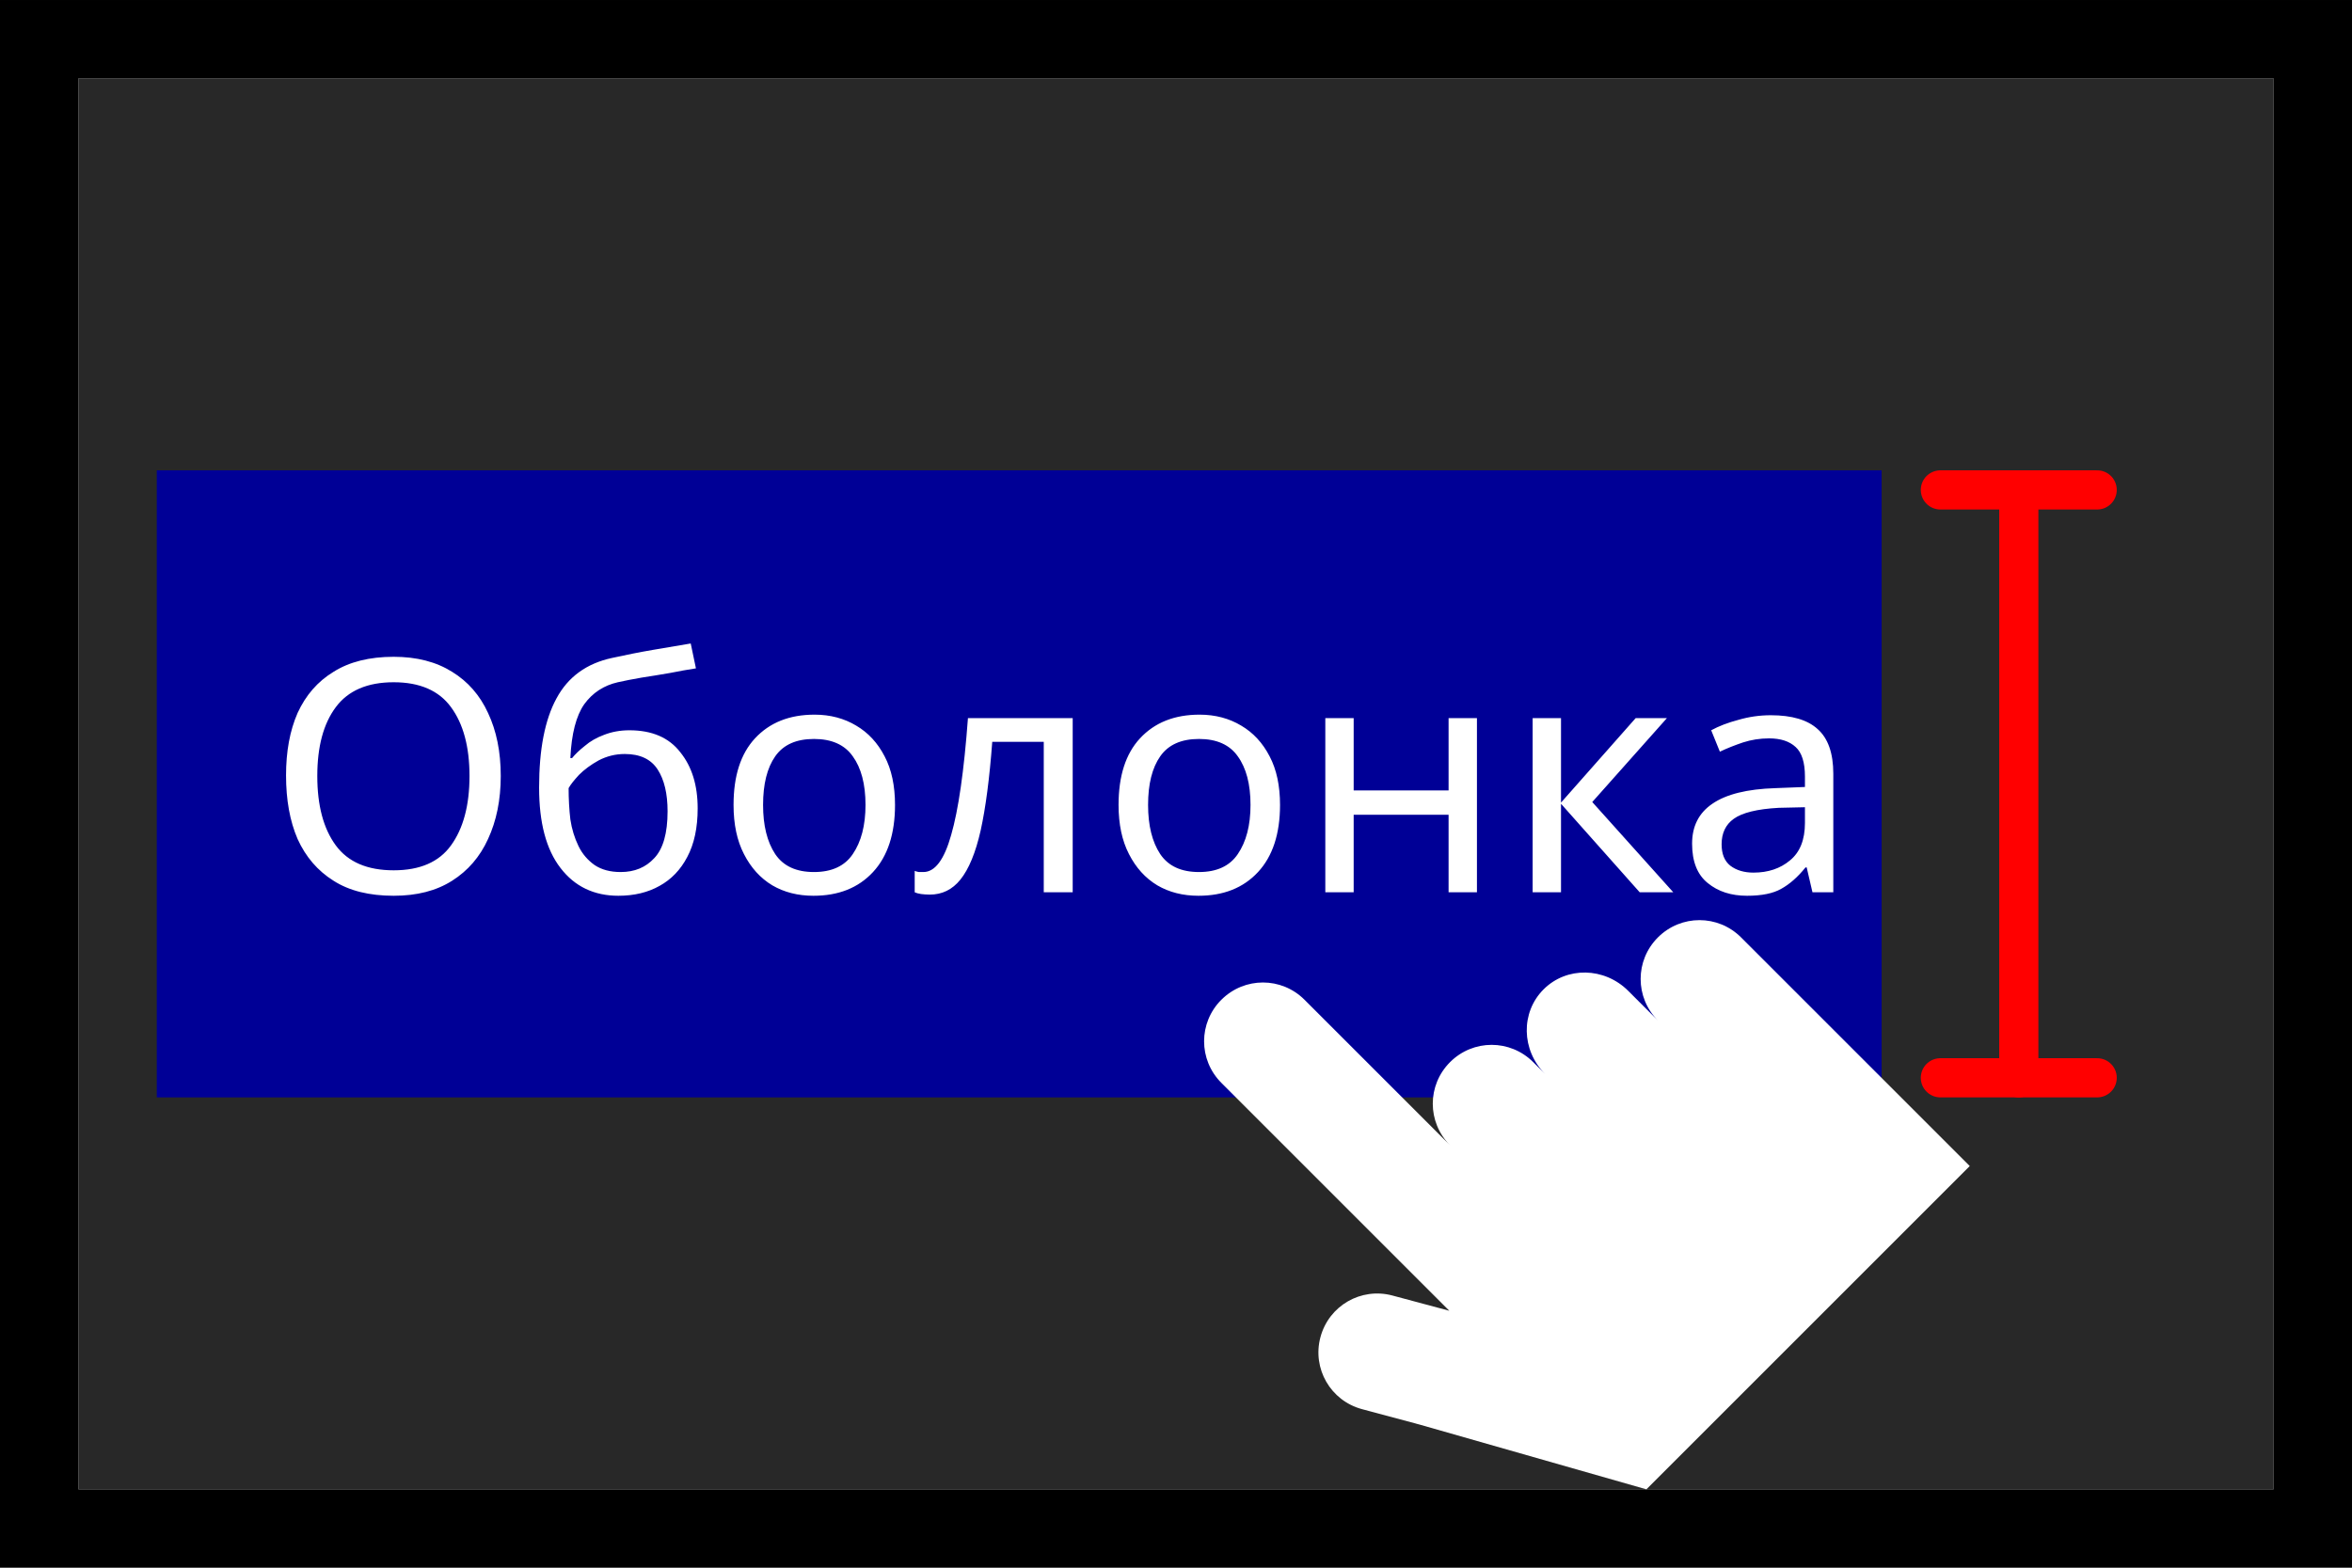
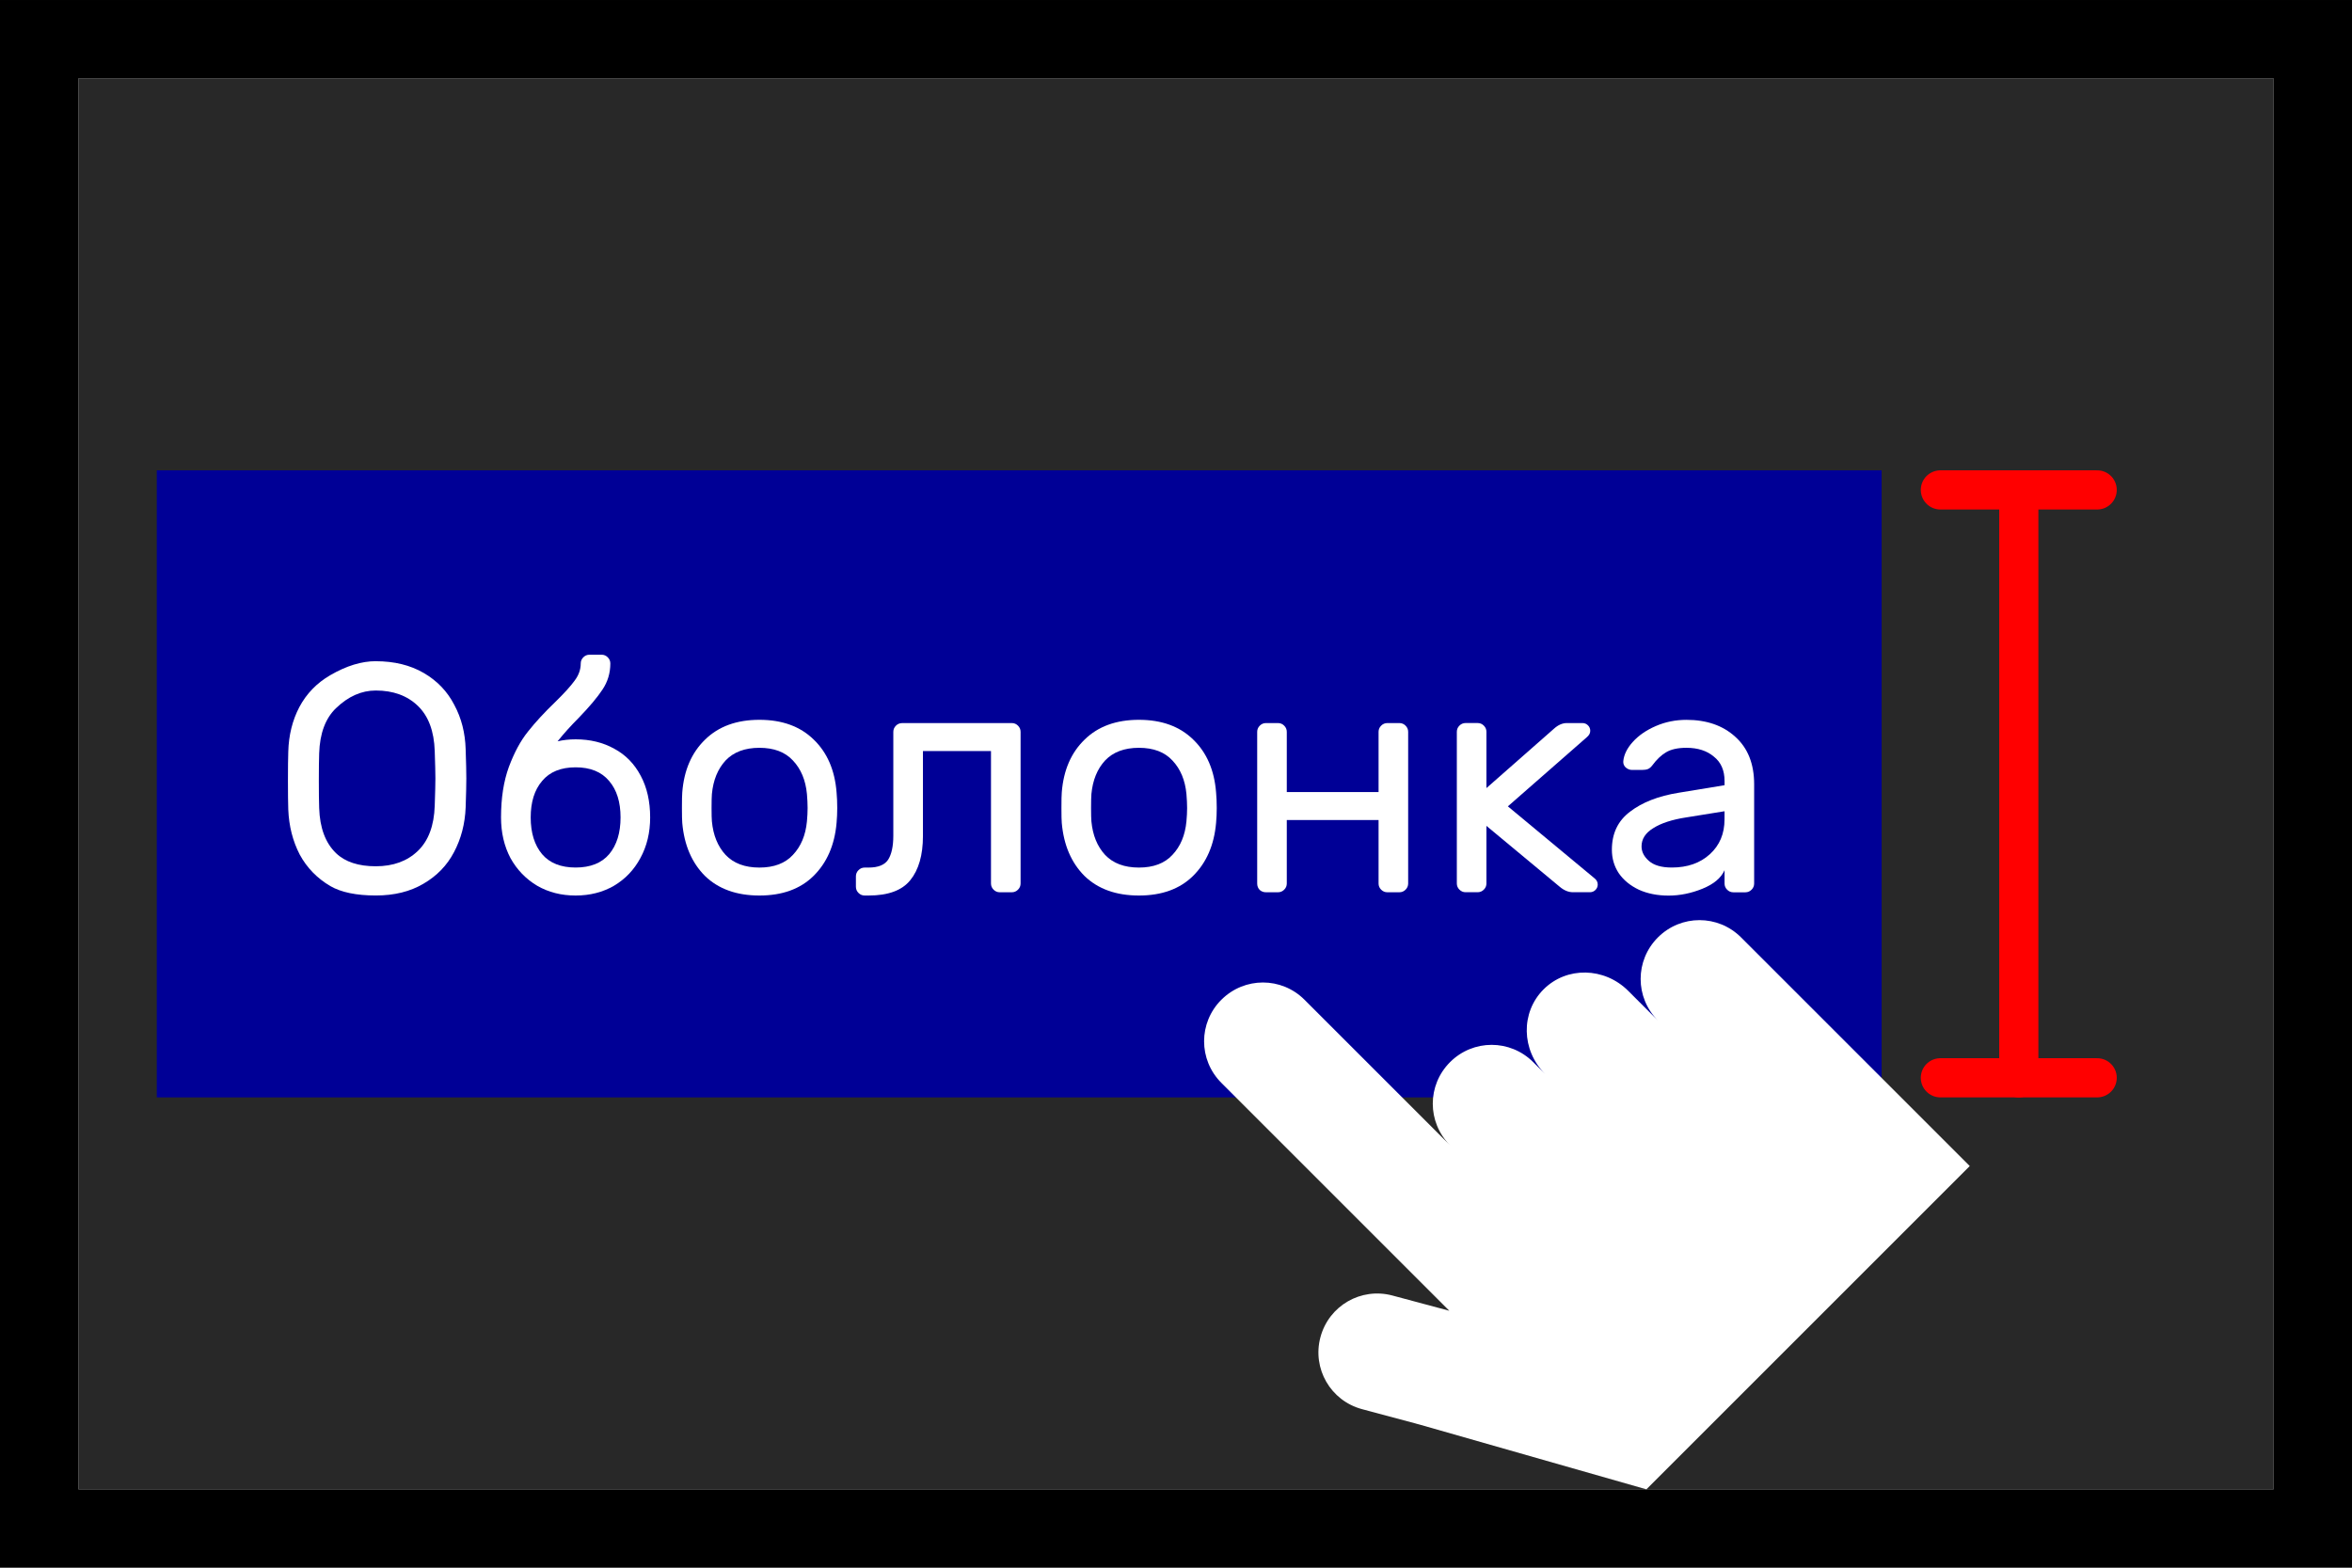
<svg xmlns="http://www.w3.org/2000/svg" xmlns:xlink="http://www.w3.org/1999/xlink" width="240" height="160" viewBox="0 0 63.5 42.333" version="1.1" id="svg8">
  <defs id="defs2">
    <linearGradient gradientTransform="matrix(5.679734,0,0,5.679734,30,-1534.881)" xlink:href="#linearGradient829" id="linearGradient831" x1="26.458" y1="280.067" x2="0" y2="297" gradientUnits="userSpaceOnUse" />
    <linearGradient id="linearGradient829">
      <stop style="stop-color:#c8c8c8;stop-opacity:1" offset="0" id="stop825" />
      <stop style="stop-color:#646464;stop-opacity:1" offset="1" id="stop827" />
    </linearGradient>
  </defs>
  <g id="layer1" transform="translate(0,-254.6667)">
    <rect style="opacity:1;fill:#282828;fill-opacity:1;stroke:none;stroke-width:0.529;stroke-linecap:round;stroke-linejoin:round;stroke-miterlimit:4;stroke-dasharray:none;stroke-dashoffset:0;stroke-opacity:1;paint-order:normal" id="rect819" width="59.267" height="38.1" x="2.117" y="256.783" />
    <path style="opacity:1;fill:#000000;fill-opacity:1;stroke:none;stroke-width:1;stroke-linecap:round;stroke-linejoin:round;stroke-miterlimit:4;stroke-dasharray:none;stroke-dashoffset:0;stroke-opacity:1;paint-order:normal" d="M 0 0 L 0 160 L 240 160 L 240 0 L 0 0 z M 8 8 L 232 8 L 232 152 L 8 152 L 8 8 z " transform="matrix(0.2645833,0,0,0.2645833,0,254.6667)" id="rect866" />
    <rect style="opacity:1;fill:#000096;fill-opacity:1;stroke:none;stroke-width:1.058;stroke-linecap:round;stroke-linejoin:round;stroke-miterlimit:4;stroke-dasharray:none;stroke-dashoffset:0;stroke-opacity:1;paint-order:normal" id="rect2444" width="46.567" height="16.933" x="4.233" y="267.367" />
-     <text xml:space="preserve" style="font-style:normal;font-variant:normal;font-weight:normal;font-stretch:normal;font-size:8.788px;line-height:1.25;font-family:Contemporary;-inkscape-font-specification:Contemporary;letter-spacing:0px;word-spacing:0px;fill:#ffffff;fill-opacity:1;stroke:none;stroke-width:0.265" x="7.193" y="278.761" id="text2448">
-       <tspan id="tspan2446" x="7.193" y="278.761" style="fill:#ffffff;fill-opacity:1;stroke-width:0.265">Оболонка</tspan>
-     </text>
+     <g aria-label="Оболонка" style="font-style:normal;font-variant:normal;font-weight:normal;font-stretch:normal;font-size:8.788px;line-height:1.25;font-family:Contemporary;-inkscape-font-specification:Contemporary;letter-spacing:0px;word-spacing:0px;fill:#ffffff;fill-opacity:1;stroke:none;stroke-width:0.265" id="text2448">
+       <path d="m 10.146,272.522 q 0.747,0 1.292,0.316 0.545,0.316 0.826,0.861 0.29,0.536 0.308,1.204 0.018,0.527 0.018,0.782 0,0.255 -0.018,0.782 -0.026,0.668 -0.316,1.213 -0.281,0.536 -0.826,0.852 -0.536,0.316 -1.283,0.316 -0.791,0 -1.23,-0.255 -0.536,-0.316 -0.826,-0.852 -0.281,-0.545 -0.308,-1.213 -0.009,-0.264 -0.009,-0.782 0,-0.518 0.009,-0.782 0.018,-0.668 0.299,-1.204 0.29,-0.545 0.835,-0.861 0.65,-0.378 1.23,-0.378 z m -1.072,1.265 q -0.431,0.413 -0.457,1.222 -0.009,0.264 -0.009,0.738 0,0.475 0.009,0.738 0.026,0.808 0.457,1.222 0.369,0.352 1.072,0.352 0.703,0 1.134,-0.413 0.431,-0.413 0.457,-1.222 0.018,-0.527 0.018,-0.738 0,-0.211 -0.018,-0.738 -0.026,-0.808 -0.457,-1.222 -0.431,-0.413 -1.134,-0.413 -0.58,0 -1.072,0.475 z" style="fill:#ffffff;fill-opacity:1;stroke-width:0.265" id="path3295" />
+       <path d="m 15.057,274.684 q 0.228,-0.053 0.483,-0.053 0.589,0 1.046,0.255 0.457,0.246 0.712,0.729 0.255,0.475 0.255,1.125 0,0.615 -0.264,1.098 -0.255,0.475 -0.712,0.747 -0.457,0.264 -1.037,0.264 -0.58,0 -1.037,-0.264 -0.457,-0.272 -0.721,-0.747 -0.255,-0.483 -0.255,-1.098 0,-0.782 0.211,-1.362 0.22,-0.589 0.518,-0.958 0.299,-0.378 0.738,-0.8 0.36,-0.352 0.518,-0.571 0.167,-0.22 0.167,-0.466 0,-0.097 0.07,-0.167 0.07,-0.07 0.167,-0.07 h 0.325 q 0.097,0 0.167,0.07 0.07,0.07 0.07,0.167 0,0.387 -0.211,0.703 -0.202,0.308 -0.642,0.765 -0.316,0.316 -0.571,0.633 z m -0.729,2.056 q 0,0.624 0.308,0.993 0.308,0.36 0.905,0.36 0.598,0 0.905,-0.36 0.308,-0.369 0.308,-0.993 0,-0.624 -0.308,-0.984 -0.308,-0.369 -0.905,-0.369 -0.598,0 -0.905,0.369 -0.308,0.36 -0.308,0.984 z" style="fill:#ffffff;fill-opacity:1;stroke-width:0.265" id="path3297" />
+       <path d="m 22.586,276.064 q 0.018,0.193 0.018,0.422 0,0.211 -0.018,0.404 -0.079,0.896 -0.624,1.432 -0.536,0.527 -1.459,0.527 -0.923,0 -1.468,-0.527 -0.536,-0.536 -0.615,-1.432 -0.009,-0.097 -0.009,-0.404 0,-0.325 0.009,-0.422 0.07,-0.896 0.615,-1.424 0.545,-0.536 1.468,-0.536 0.923,0 1.468,0.536 0.545,0.527 0.615,1.424 z m -0.8,0.044 q -0.053,-0.562 -0.378,-0.905 -0.316,-0.343 -0.905,-0.343 -0.589,0 -0.914,0.343 -0.316,0.343 -0.369,0.905 -0.009,0.105 -0.009,0.378 0,0.264 0.009,0.36 0.053,0.562 0.369,0.905 0.325,0.343 0.914,0.343 0.589,0 0.905,-0.343 0.325,-0.343 0.378,-0.905 0.018,-0.193 0.018,-0.36 0,-0.167 -0.018,-0.378 z" style="fill:#ffffff;fill-opacity:1;stroke-width:0.265" id="path3299" />
+       <path d="m 27.317,274.192 q 0.097,0 0.167,0.07 0.07,0.07 0.07,0.167 v 4.095 q 0,0.097 -0.07,0.167 -0.07,0.07 -0.167,0.07 h -0.325 q -0.097,0 -0.167,-0.07 -0.07,-0.07 -0.07,-0.167 v -3.577 h -1.837 v 2.294 q 0,0.773 -0.343,1.195 -0.334,0.413 -1.125,0.413 h -0.105 q -0.097,0 -0.167,-0.07 -0.07,-0.07 -0.07,-0.167 v -0.281 q 0,-0.097 0.07,-0.167 0.07,-0.07 0.167,-0.07 h 0.105 q 0.387,0 0.527,-0.211 0.141,-0.22 0.141,-0.65 v -2.803 q 0,-0.097 0.07,-0.167 0.07,-0.07 0.167,-0.07 z" style="fill:#ffffff;fill-opacity:1;stroke-width:0.265" id="path3301" />
+       <path d="m 32.832,276.064 q 0.018,0.193 0.018,0.422 0,0.211 -0.018,0.404 -0.079,0.896 -0.624,1.432 -0.536,0.527 -1.459,0.527 -0.923,0 -1.468,-0.527 -0.536,-0.536 -0.615,-1.432 -0.009,-0.097 -0.009,-0.404 0,-0.325 0.009,-0.422 0.07,-0.896 0.615,-1.424 0.545,-0.536 1.468,-0.536 0.923,0 1.468,0.536 0.545,0.527 0.615,1.424 z m -0.8,0.044 q -0.053,-0.562 -0.378,-0.905 -0.316,-0.343 -0.905,-0.343 -0.589,0 -0.914,0.343 -0.316,0.343 -0.369,0.905 -0.009,0.105 -0.009,0.378 0,0.264 0.009,0.36 0.053,0.562 0.369,0.905 0.325,0.343 0.914,0.343 0.589,0 0.905,-0.343 0.325,-0.343 0.378,-0.905 0.018,-0.193 0.018,-0.36 0,-0.167 -0.018,-0.378 z" style="fill:#ffffff;fill-opacity:1;stroke-width:0.265" id="path3303" />
+       <path d="m 37.781,274.192 q 0.097,0 0.167,0.07 0.07,0.07 0.07,0.167 v 4.095 q 0,0.097 -0.07,0.167 -0.07,0.07 -0.167,0.07 h -0.325 q -0.097,0 -0.167,-0.07 -0.07,-0.07 -0.07,-0.167 v -1.714 H 34.741 v 1.714 q 0,0.097 -0.07,0.167 -0.07,0.07 -0.167,0.07 h -0.325 q -0.097,0 -0.167,-0.061 -0.07,-0.07 -0.07,-0.176 v -4.095 q 0,-0.097 0.07,-0.167 0.07,-0.07 0.167,-0.07 h 0.325 q 0.097,0 0.167,0.07 0.07,0.07 0.07,0.167 v 1.626 h 2.478 v -1.626 q 0,-0.097 0.07,-0.167 0.07,-0.07 0.167,-0.07 z" style="fill:#ffffff;fill-opacity:1;stroke-width:0.265" id="path3305" />
+       <path d="m 41.958,274.341 q 0.167,-0.149 0.343,-0.149 h 0.422 q 0.088,0 0.149,0.061 0.062,0.061 0.062,0.149 0,0.097 -0.097,0.176 l -2.127,1.863 2.338,1.942 q 0.088,0.07 0.088,0.167 0,0.088 -0.062,0.149 -0.062,0.061 -0.149,0.061 h -0.457 q -0.185,0 -0.36,-0.149 l -1.977,-1.643 v 1.555 q 0,0.097 -0.07,0.167 -0.07,0.07 -0.167,0.07 h -0.325 q -0.097,0 -0.167,-0.07 -0.07,-0.07 -0.07,-0.167 v -4.095 q 0,-0.097 0.07,-0.167 0.07,-0.07 0.167,-0.07 h 0.325 q 0.097,0 0.167,0.07 0.07,0.07 0.07,0.167 v 1.52 z" style="fill:#ffffff;fill-opacity:1;stroke-width:0.265" id="path3307" />
+       <path d="m 46.56,275.87 v -0.114 q 0,-0.431 -0.29,-0.659 -0.281,-0.237 -0.738,-0.237 -0.352,0 -0.554,0.123 -0.193,0.114 -0.369,0.352 -0.053,0.07 -0.114,0.097 -0.062,0.026 -0.167,0.026 h -0.264 q -0.097,0 -0.176,-0.07 -0.07,-0.07 -0.062,-0.167 0.026,-0.264 0.255,-0.518 0.237,-0.264 0.624,-0.431 0.387,-0.167 0.826,-0.167 0.817,0 1.318,0.457 0.51,0.457 0.51,1.283 v 2.68 q 0,0.097 -0.07,0.167 -0.07,0.07 -0.167,0.07 h -0.325 q -0.097,0 -0.167,-0.07 -0.07,-0.07 -0.07,-0.167 v -0.36 q -0.141,0.316 -0.598,0.501 -0.457,0.185 -0.914,0.185 -0.448,0 -0.8,-0.158 -0.352,-0.167 -0.545,-0.448 -0.185,-0.281 -0.185,-0.633 0,-0.659 0.492,-1.028 0.492,-0.378 1.309,-0.51 z m 0,0.703 -1.037,0.167 q -0.571,0.088 -0.888,0.29 -0.316,0.193 -0.316,0.492 0,0.22 0.202,0.395 0.202,0.176 0.615,0.176 0.633,0 1.028,-0.36 0.395,-0.36 0.395,-0.94 z" style="fill:#ffffff;fill-opacity:1;stroke-width:0.265" id="path3309" />
+     </g>
    <path style="fill:none;stroke:#ff0000;stroke-width:1.058;stroke-linecap:round;stroke-linejoin:round;stroke-opacity:1;stroke-miterlimit:4;stroke-dasharray:none" d="m 52.387,267.896 h 4.233" id="path2475" />
    <path style="fill:none;stroke:#ff0000;stroke-width:1.058;stroke-linecap:round;stroke-linejoin:round;stroke-miterlimit:4;stroke-dasharray:none;stroke-opacity:1" d="m 52.387,283.771 h 4.233" id="path2475-1" />
    <path style="fill:none;stroke:#ff0000;stroke-width:1.058;stroke-linecap:round;stroke-linejoin:round;stroke-opacity:1;stroke-miterlimit:4;stroke-dasharray:none" d="m 54.504,267.896 v 15.875" id="path2492" />
    <path style="opacity:1;fill:#ffffff;fill-opacity:1;stroke:none;stroke-width:0.265;stroke-linecap:round;stroke-linejoin:round;stroke-miterlimit:4;stroke-dasharray:none;stroke-dashoffset:0;stroke-opacity:1;paint-order:normal" d="m 32.975,281.663 c -0.622,0.622 -0.622,1.623 8e-6,2.245 l 6.154,6.154 -1.534,-0.411 c -0.85,-0.228 -1.717,0.273 -1.945,1.123 -0.228,0.849 0.273,1.717 1.123,1.945 l 1.56,0.418 6.117,1.747 8.73,-8.73 -2.526,-2.526 -1.964,-1.964 -1.684,-1.684 c -0.622,-0.622 -1.623,-0.622 -2.245,0 -0.622,0.622 -0.622,1.623 8e-6,2.245 l -0.8,-0.8 c -0.645,-0.645 -1.665,-0.664 -2.287,-0.042 -0.622,0.622 -0.603,1.642 0.042,2.287 l -0.322,-0.322 c -0.622,-0.622 -1.623,-0.622 -2.245,0 -0.622,0.622 -0.622,1.623 7e-6,2.245 l -3.929,-3.929 c -0.622,-0.622 -1.623,-0.622 -2.245,-10e-6 z" id="rect903-1-2" />
  </g>
</svg>
